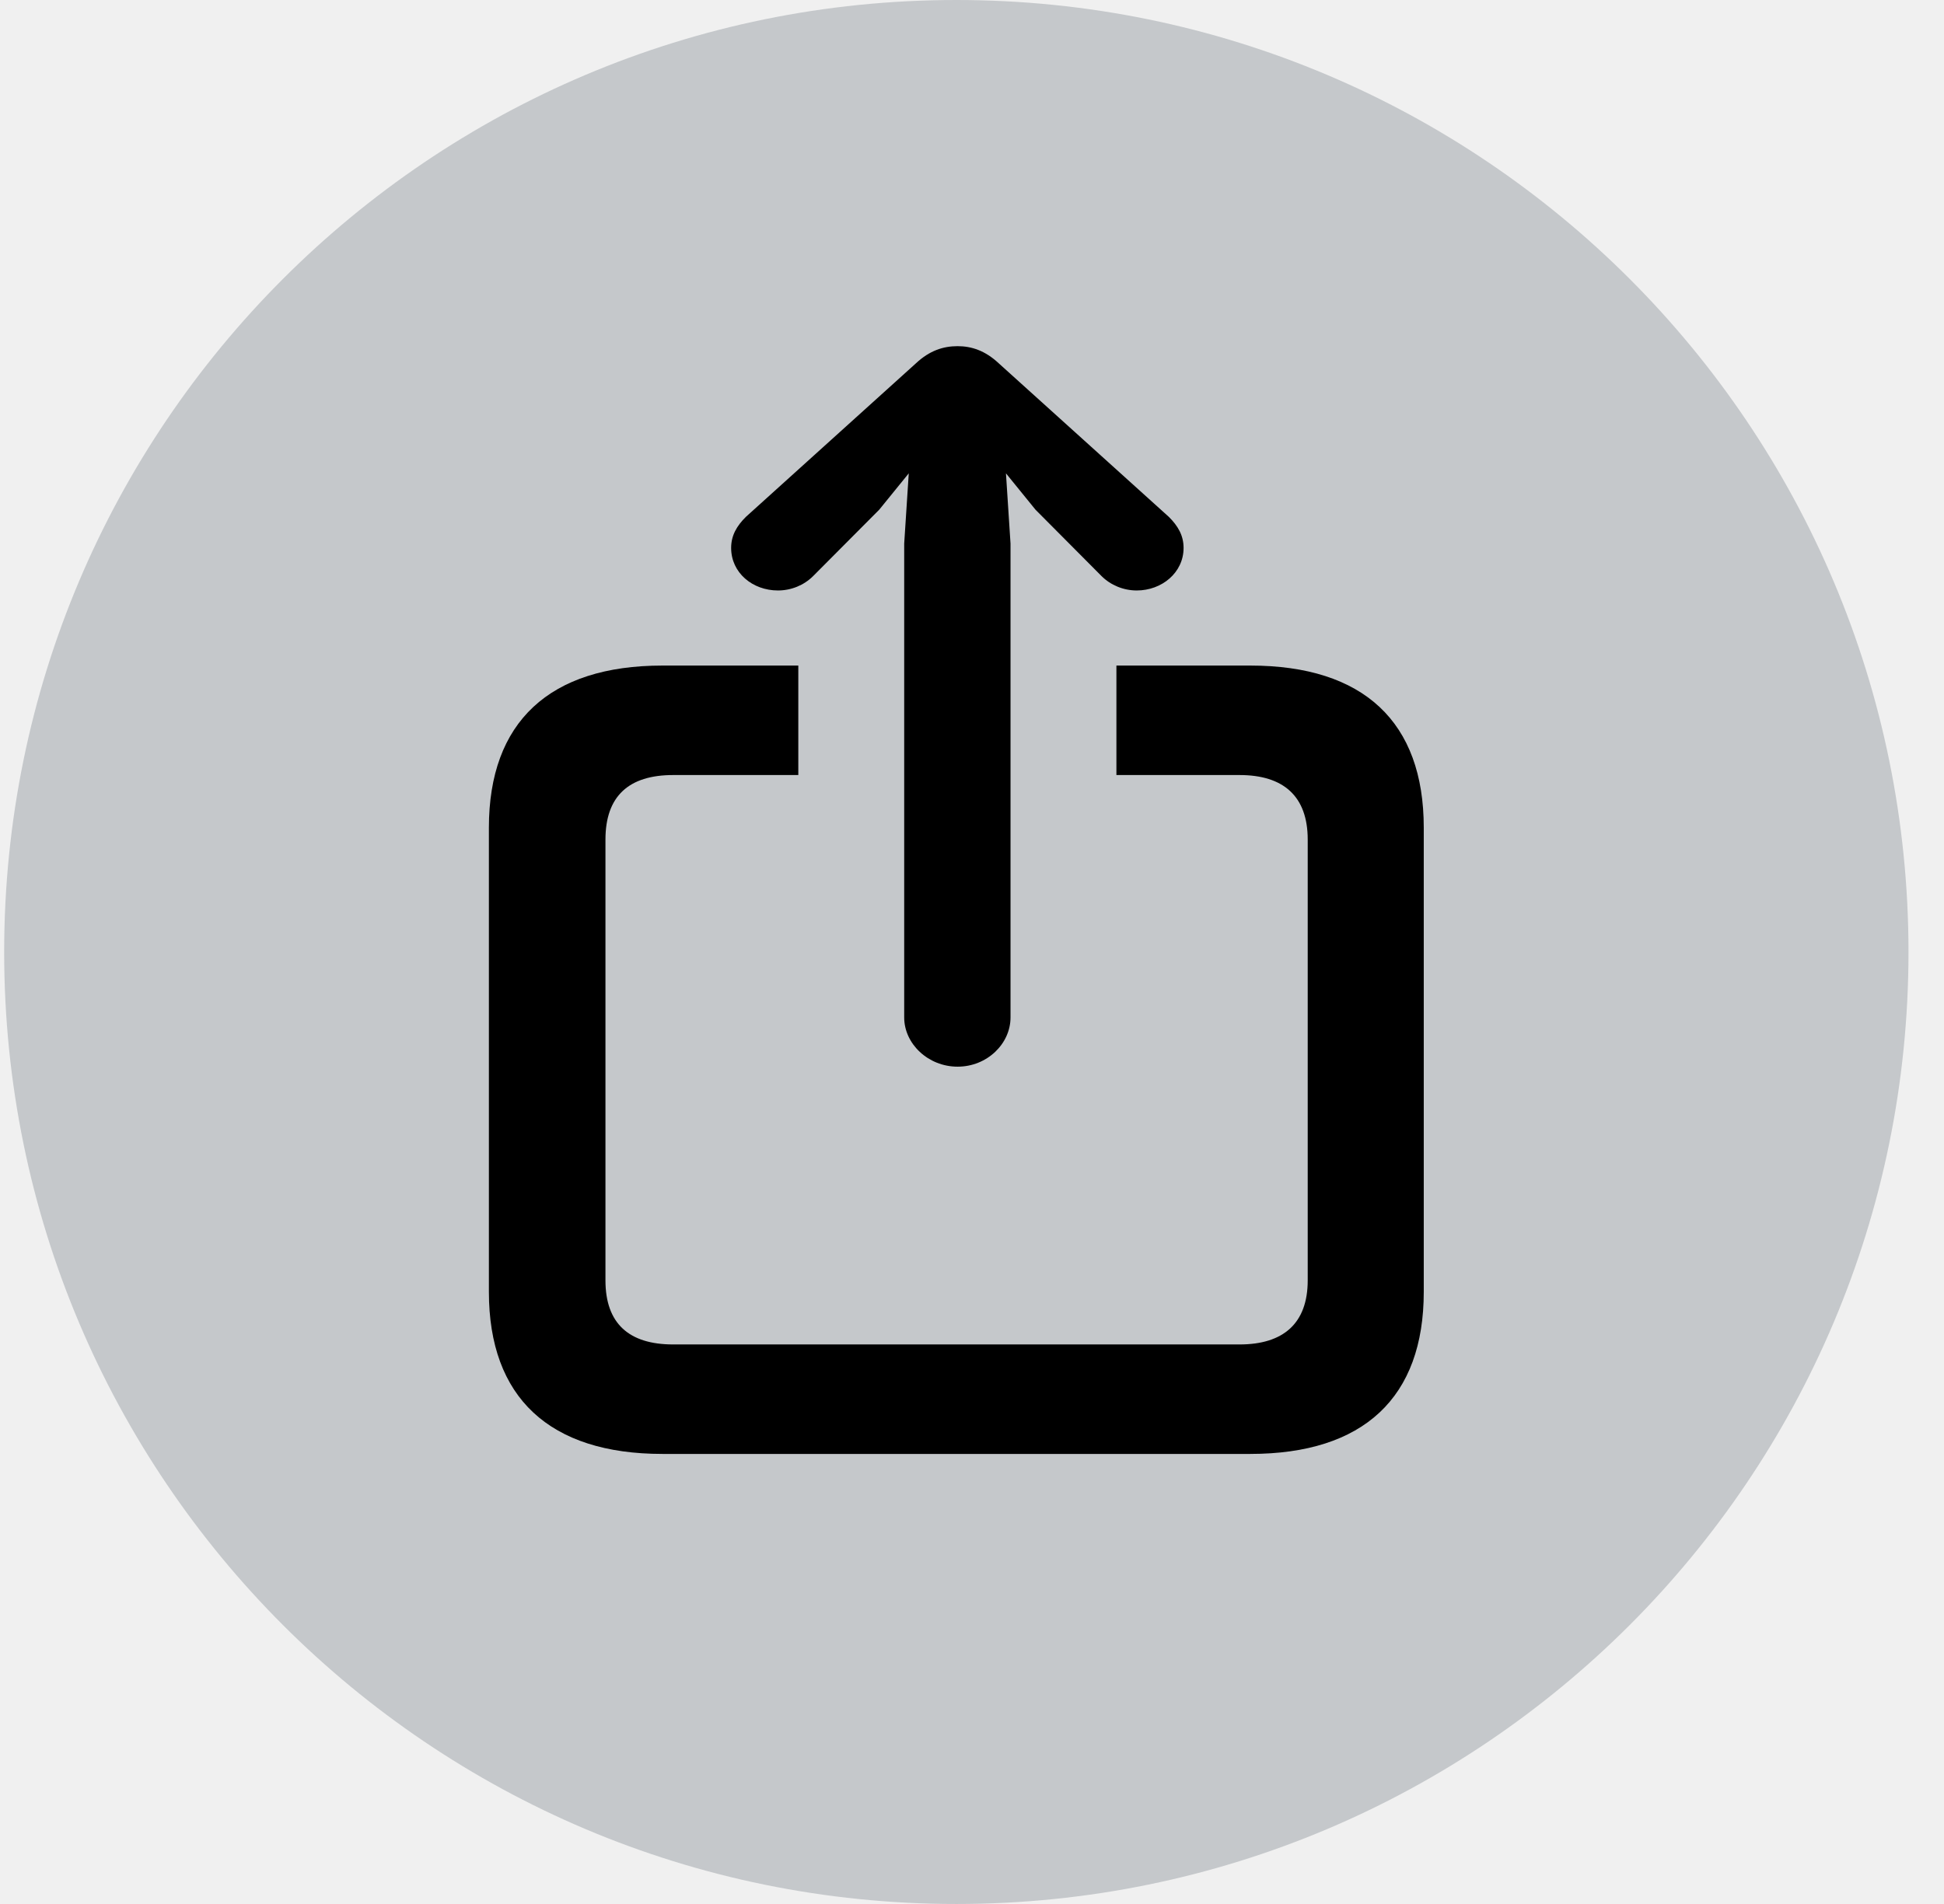
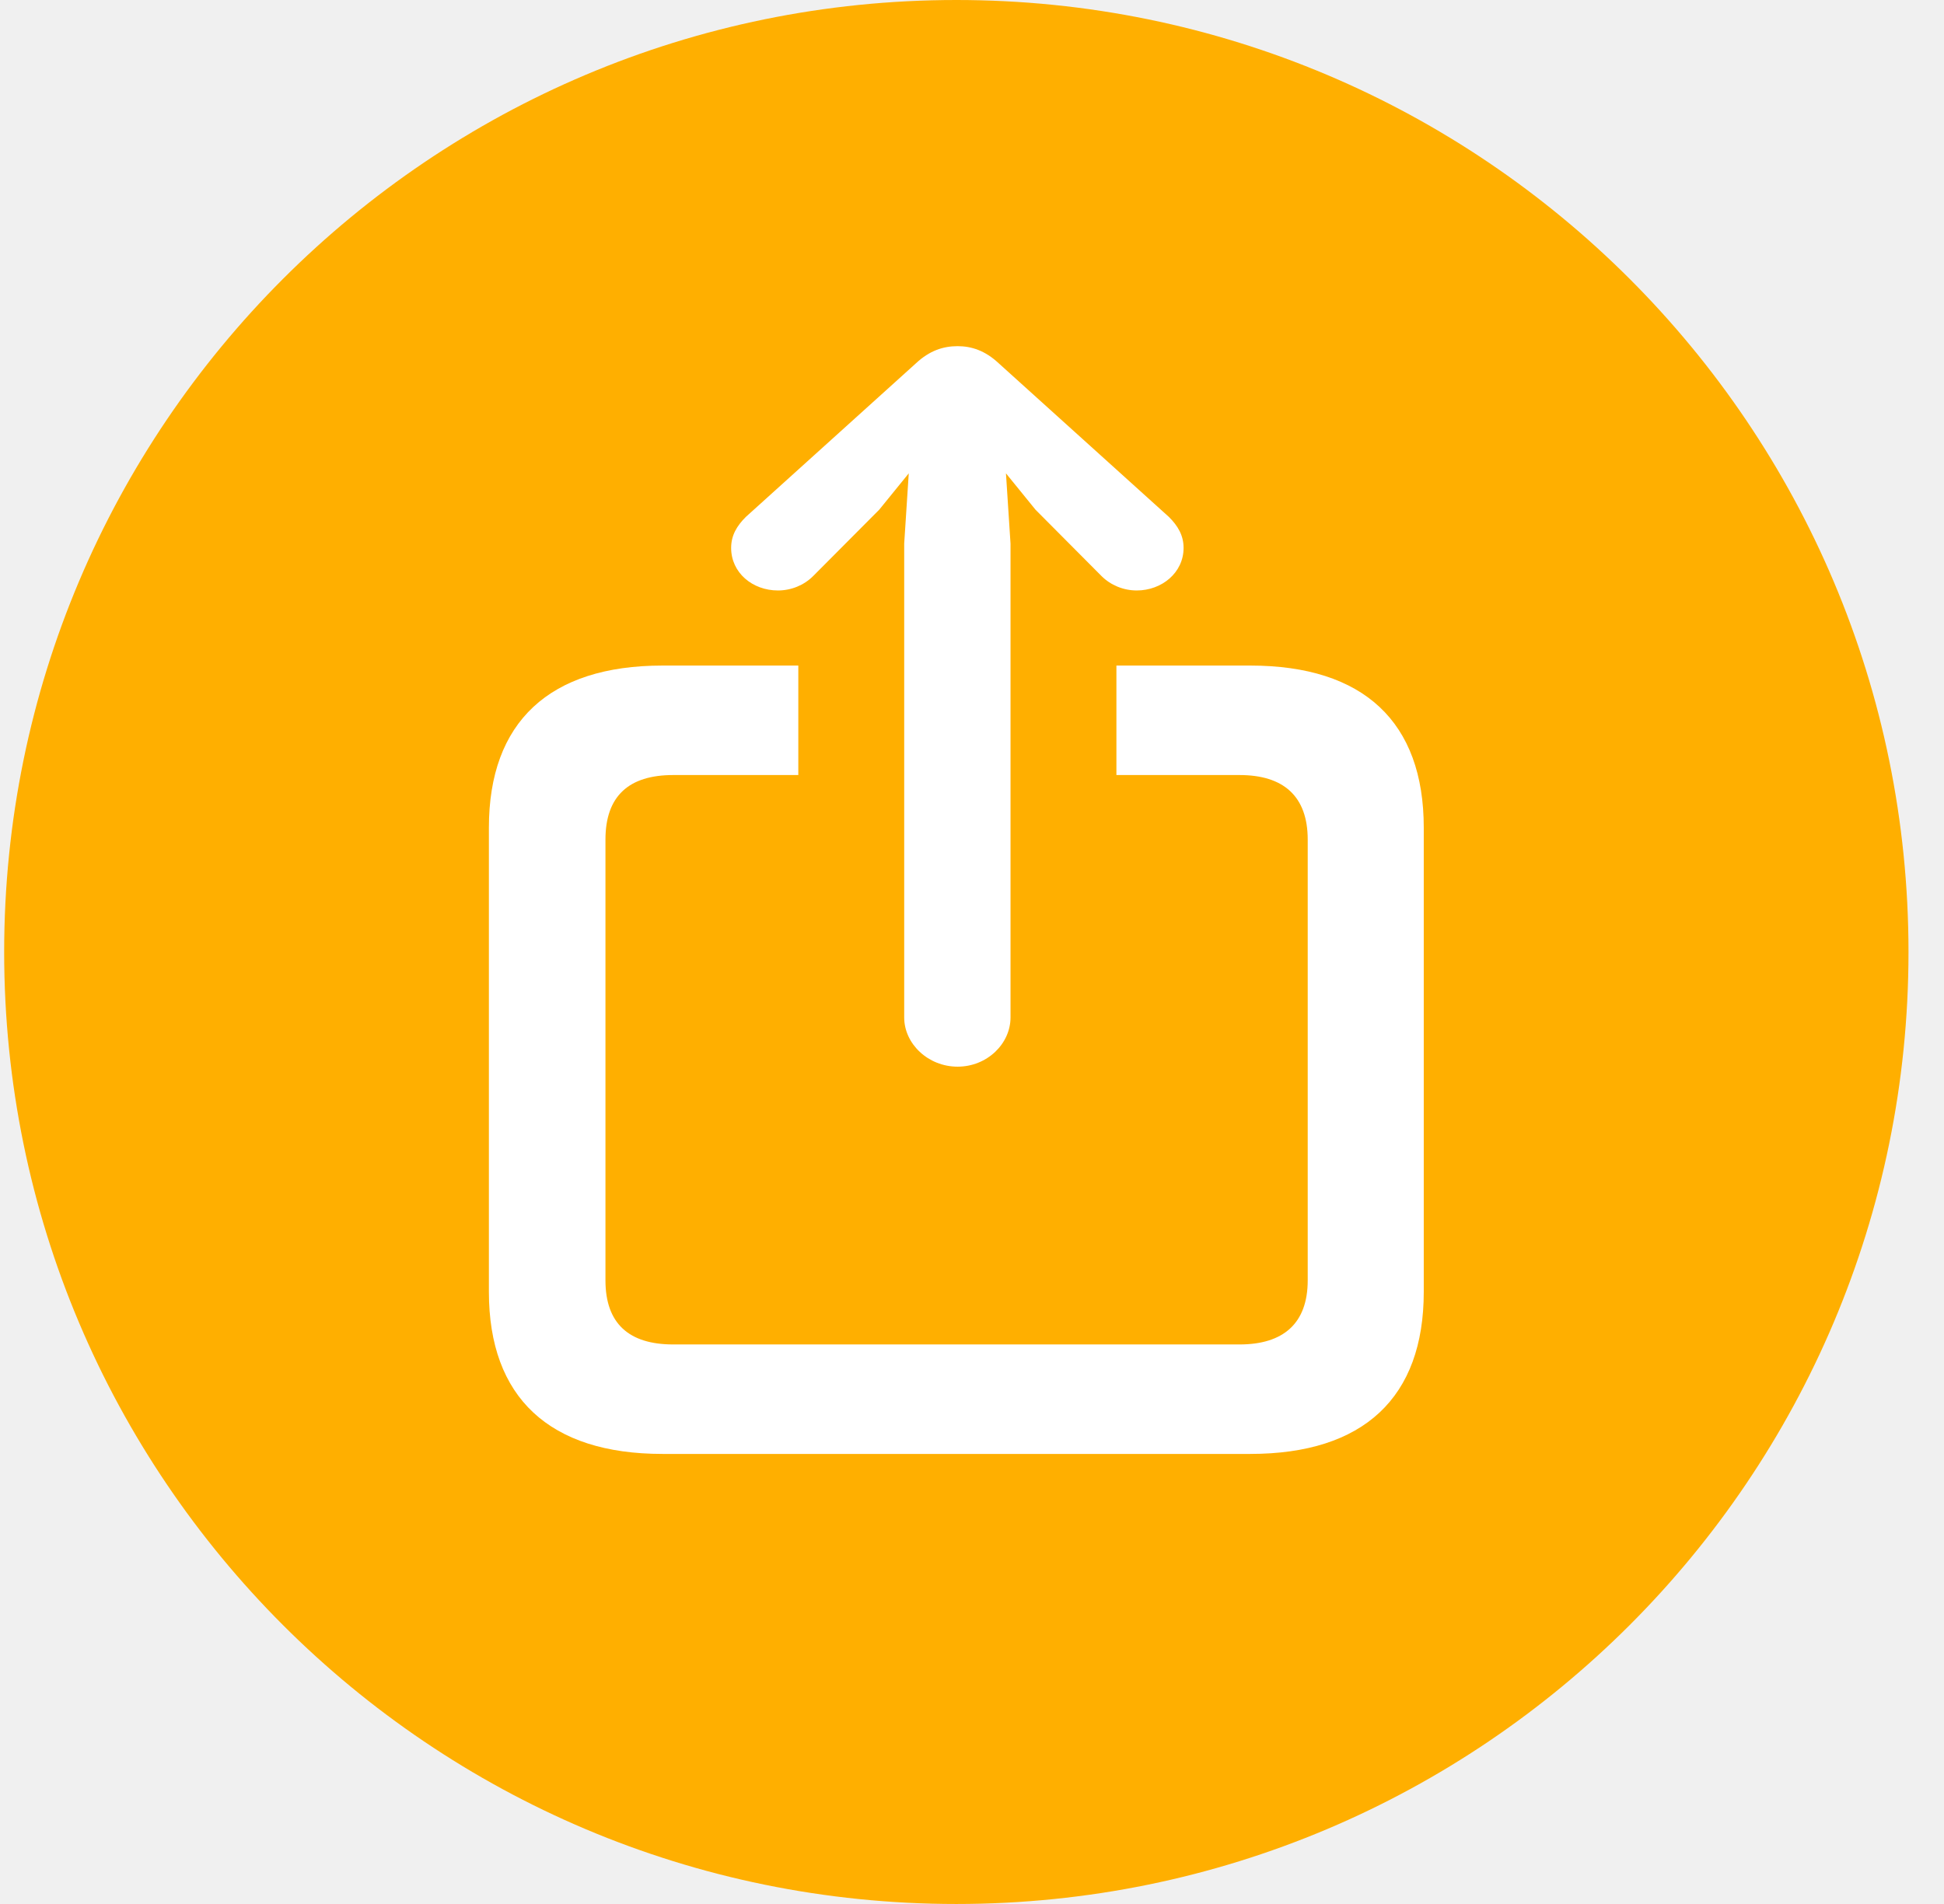
<svg xmlns="http://www.w3.org/2000/svg" width="49" height="48" viewBox="0 0 49 48" fill="none">
-   <circle cx="24.105" cy="24" r="24" fill="#C5C8CB" />
-   <path d="M24.137 26.891C24.881 26.891 25.471 26.313 25.471 25.65V13.705L25.356 11.933L26.1 12.849L27.767 14.525C27.998 14.754 28.319 14.886 28.653 14.886C29.281 14.886 29.833 14.44 29.833 13.813C29.833 13.5 29.692 13.259 29.461 13.03L25.176 9.161C24.83 8.836 24.484 8.727 24.137 8.727C23.778 8.727 23.432 8.836 23.085 9.161L18.801 13.03C18.57 13.259 18.429 13.5 18.429 13.813C18.429 14.44 18.968 14.886 19.609 14.886C19.943 14.886 20.264 14.754 20.494 14.525L22.162 12.849L22.906 11.933L22.791 13.705V25.65C22.791 26.313 23.393 26.891 24.137 26.891ZM16.698 36.654H31.513C34.373 36.654 35.887 35.232 35.887 32.568V20.865C35.887 18.201 34.373 16.779 31.513 16.779H28.14V19.539H31.244C32.347 19.539 32.962 20.069 32.962 21.166V32.279C32.962 33.364 32.347 33.894 31.244 33.894H16.967C15.851 33.894 15.261 33.364 15.261 32.279V21.166C15.261 20.069 15.851 19.539 16.967 19.539H20.122V16.779H16.698C13.85 16.779 12.323 18.201 12.323 20.865V32.568C12.323 35.232 13.85 36.654 16.698 36.654Z" fill="black" />
+   <circle cx="24.105" cy="24" r="24" fill="#FFAF00" />
+   <path d="M24.137 26.891C24.881 26.891 25.471 26.313 25.471 25.65V13.705L25.356 11.933L26.1 12.849L27.767 14.525C27.998 14.754 28.319 14.886 28.653 14.886C29.281 14.886 29.833 14.44 29.833 13.813C29.833 13.5 29.692 13.259 29.461 13.03L25.176 9.161C24.83 8.836 24.484 8.727 24.137 8.727C23.778 8.727 23.432 8.836 23.085 9.161L18.801 13.03C18.57 13.259 18.429 13.5 18.429 13.813C18.429 14.44 18.968 14.886 19.609 14.886C19.943 14.886 20.264 14.754 20.494 14.525L22.162 12.849L22.906 11.933L22.791 13.705V25.65C22.791 26.313 23.393 26.891 24.137 26.891ZM16.698 36.654H31.513C34.373 36.654 35.887 35.232 35.887 32.568V20.865C35.887 18.201 34.373 16.779 31.513 16.779H28.14V19.539H31.244C32.347 19.539 32.962 20.069 32.962 21.166V32.279C32.962 33.364 32.347 33.894 31.244 33.894H16.967C15.851 33.894 15.261 33.364 15.261 32.279V21.166C15.261 20.069 15.851 19.539 16.967 19.539H20.122V16.779H16.698C13.85 16.779 12.323 18.201 12.323 20.865V32.568C12.323 35.232 13.85 36.654 16.698 36.654Z" fill="white" />
</svg>
